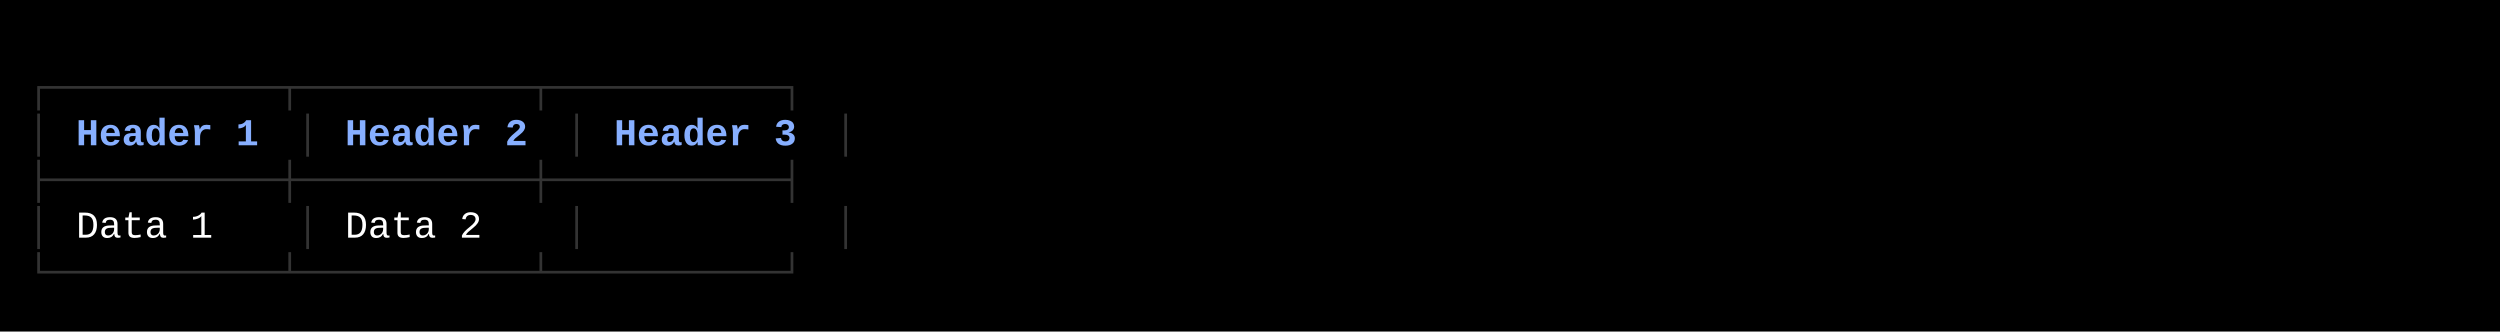
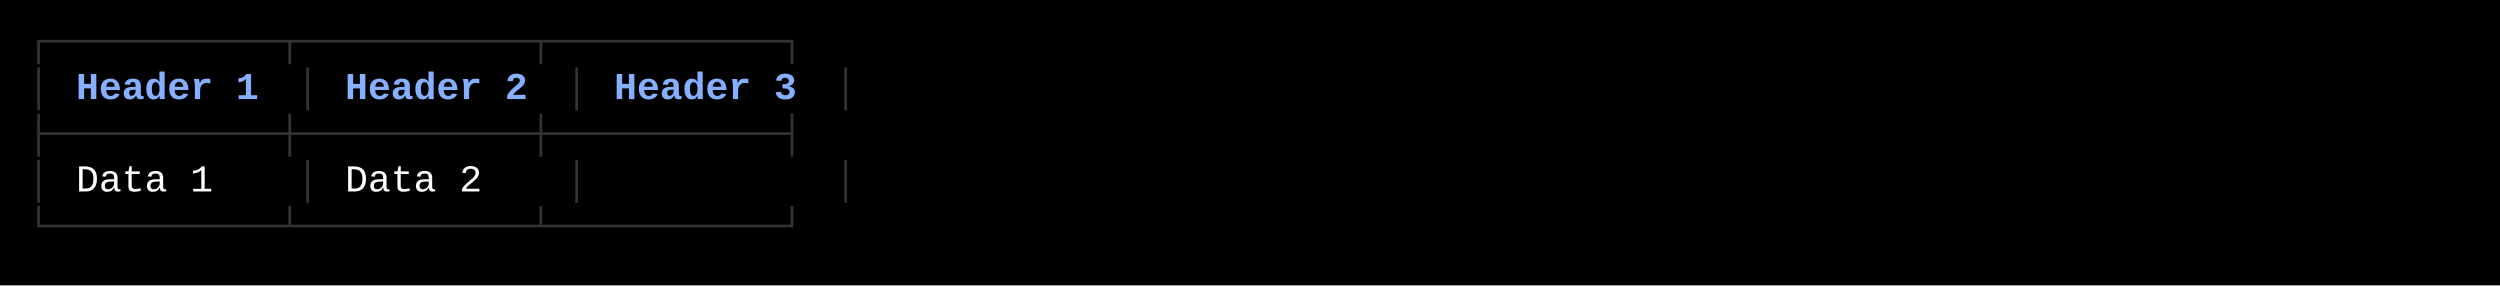
- <svg xmlns="http://www.w3.org/2000/svg" width="920" height="122" viewBox="0 0 920 122">
+ <svg xmlns="http://www.w3.org/2000/svg" width="920" height="105" viewBox="0 0 920 105">
  <style>
    text { font-family: Consolas, "Courier New", monospace; font-size: 14px; dominant-baseline: text-before-edge; white-space: pre; }
  </style>
-   <rect width="920" height="122" fill="#000000" />
+   <rect width="920" height="105" fill="#000000" />
  <g transform="translate(10, 10)">
-     <text x="0" y="19" fill="#333333" textLength="306" lengthAdjust="spacingAndGlyphs">┌──────────┬──────────┬──────────┐</text>
-     <text x="0" y="36" fill="#333333" textLength="9" lengthAdjust="spacingAndGlyphs">│</text>
-     <text x="18" y="36" fill="#87afff" textLength="72" lengthAdjust="spacingAndGlyphs" font-weight="bold">Header 1</text>
-     <text x="99" y="36" fill="#333333" textLength="9" lengthAdjust="spacingAndGlyphs">│</text>
-     <text x="117" y="36" fill="#87afff" textLength="72" lengthAdjust="spacingAndGlyphs" font-weight="bold">Header 2</text>
-     <text x="198" y="36" fill="#333333" textLength="9" lengthAdjust="spacingAndGlyphs">│</text>
-     <text x="216" y="36" fill="#87afff" textLength="72" lengthAdjust="spacingAndGlyphs" font-weight="bold">Header 3</text>
-     <text x="297" y="36" fill="#333333" textLength="9" lengthAdjust="spacingAndGlyphs">│</text>
-     <text x="0" y="53" fill="#333333" textLength="306" lengthAdjust="spacingAndGlyphs">├──────────┼──────────┼──────────┤</text>
-     <text x="0" y="70" fill="#333333" textLength="9" lengthAdjust="spacingAndGlyphs">│</text>
-     <text x="18" y="70" fill="#ffffff" textLength="54" lengthAdjust="spacingAndGlyphs">Data 1</text>
-     <text x="99" y="70" fill="#333333" textLength="9" lengthAdjust="spacingAndGlyphs">│</text>
-     <text x="117" y="70" fill="#ffffff" textLength="54" lengthAdjust="spacingAndGlyphs">Data 2</text>
-     <text x="198" y="70" fill="#333333" textLength="9" lengthAdjust="spacingAndGlyphs">│</text>
-     <text x="297" y="70" fill="#333333" textLength="9" lengthAdjust="spacingAndGlyphs">│</text>
-     <text x="0" y="87" fill="#333333" textLength="306" lengthAdjust="spacingAndGlyphs">└──────────┴──────────┴──────────┘</text>
+     <text x="0" y="2" fill="#333333" textLength="306" lengthAdjust="spacingAndGlyphs">┌──────────┬──────────┬──────────┐</text>
+     <text x="0" y="19" fill="#333333" textLength="9" lengthAdjust="spacingAndGlyphs">│</text>
+     <text x="18" y="19" fill="#87afff" textLength="72" lengthAdjust="spacingAndGlyphs" font-weight="bold">Header 1</text>
+     <text x="99" y="19" fill="#333333" textLength="9" lengthAdjust="spacingAndGlyphs">│</text>
+     <text x="117" y="19" fill="#87afff" textLength="72" lengthAdjust="spacingAndGlyphs" font-weight="bold">Header 2</text>
+     <text x="198" y="19" fill="#333333" textLength="9" lengthAdjust="spacingAndGlyphs">│</text>
+     <text x="216" y="19" fill="#87afff" textLength="72" lengthAdjust="spacingAndGlyphs" font-weight="bold">Header 3</text>
+     <text x="297" y="19" fill="#333333" textLength="9" lengthAdjust="spacingAndGlyphs">│</text>
+     <text x="0" y="36" fill="#333333" textLength="306" lengthAdjust="spacingAndGlyphs">├──────────┼──────────┼──────────┤</text>
+     <text x="0" y="53" fill="#333333" textLength="9" lengthAdjust="spacingAndGlyphs">│</text>
+     <text x="18" y="53" fill="#ffffff" textLength="54" lengthAdjust="spacingAndGlyphs">Data 1</text>
+     <text x="99" y="53" fill="#333333" textLength="9" lengthAdjust="spacingAndGlyphs">│</text>
+     <text x="117" y="53" fill="#ffffff" textLength="54" lengthAdjust="spacingAndGlyphs">Data 2</text>
+     <text x="198" y="53" fill="#333333" textLength="9" lengthAdjust="spacingAndGlyphs">│</text>
+     <text x="297" y="53" fill="#333333" textLength="9" lengthAdjust="spacingAndGlyphs">│</text>
+     <text x="0" y="70" fill="#333333" textLength="306" lengthAdjust="spacingAndGlyphs">└──────────┴──────────┴──────────┘</text>
  </g>
</svg>
